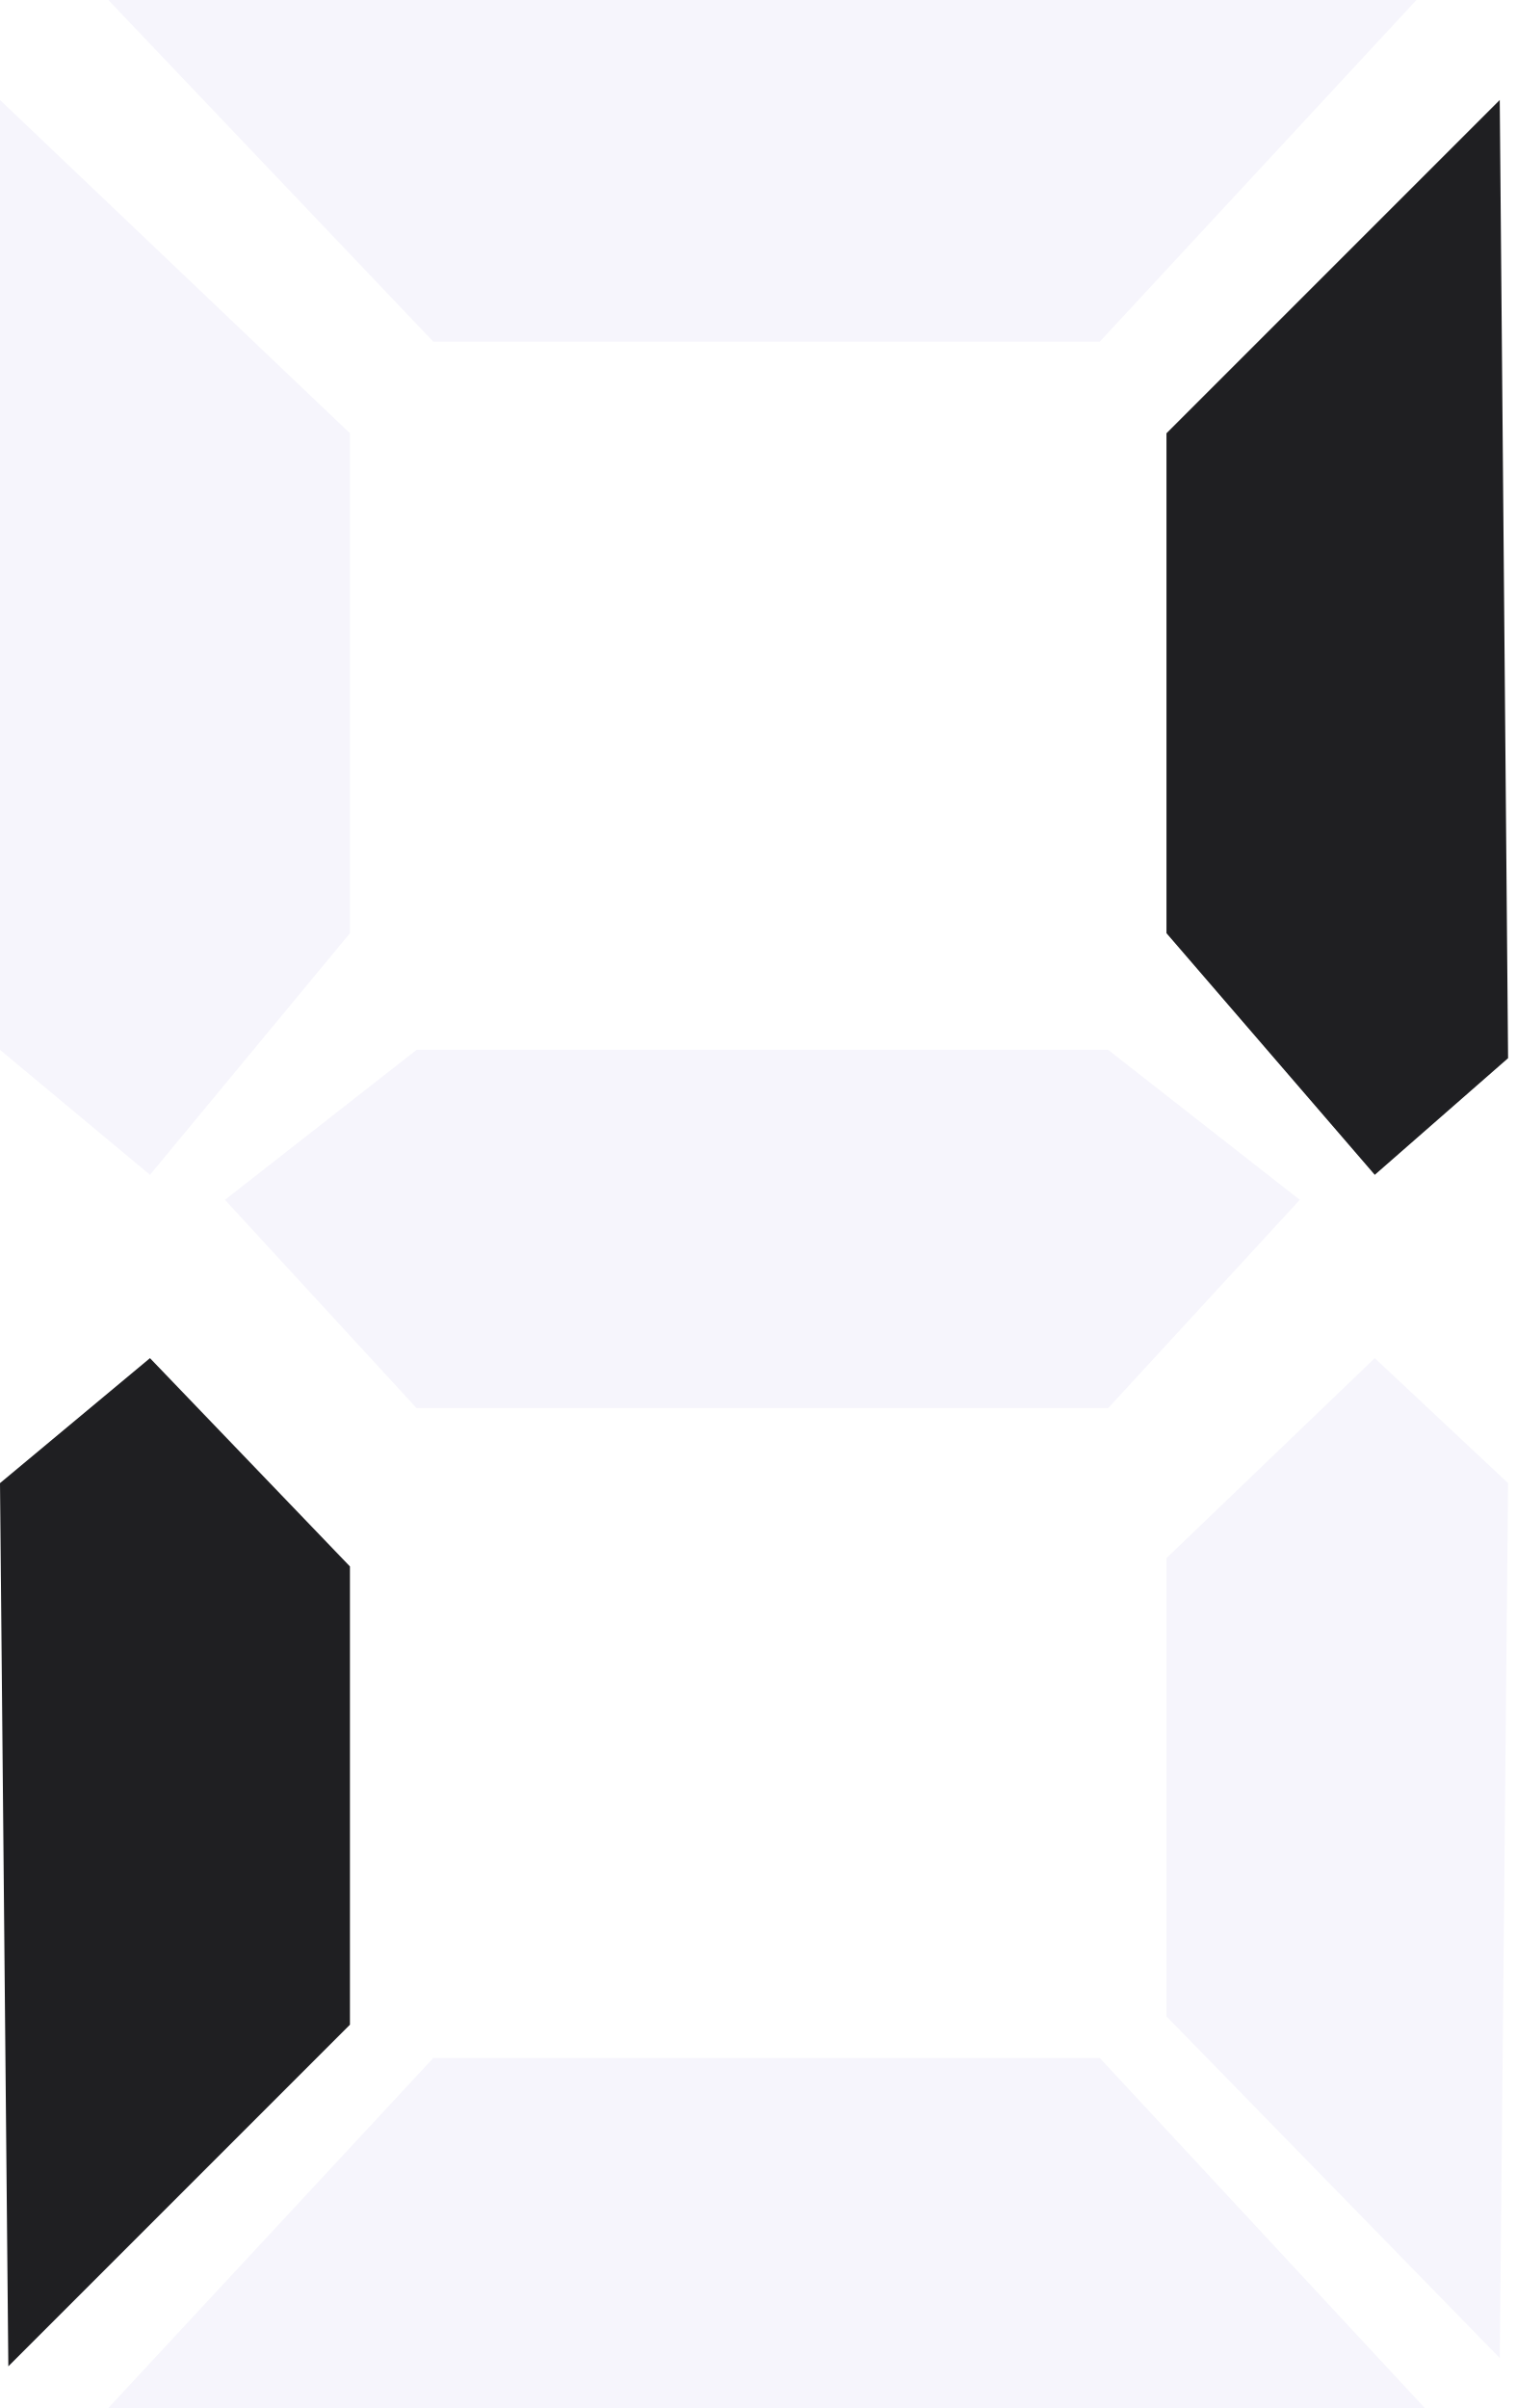
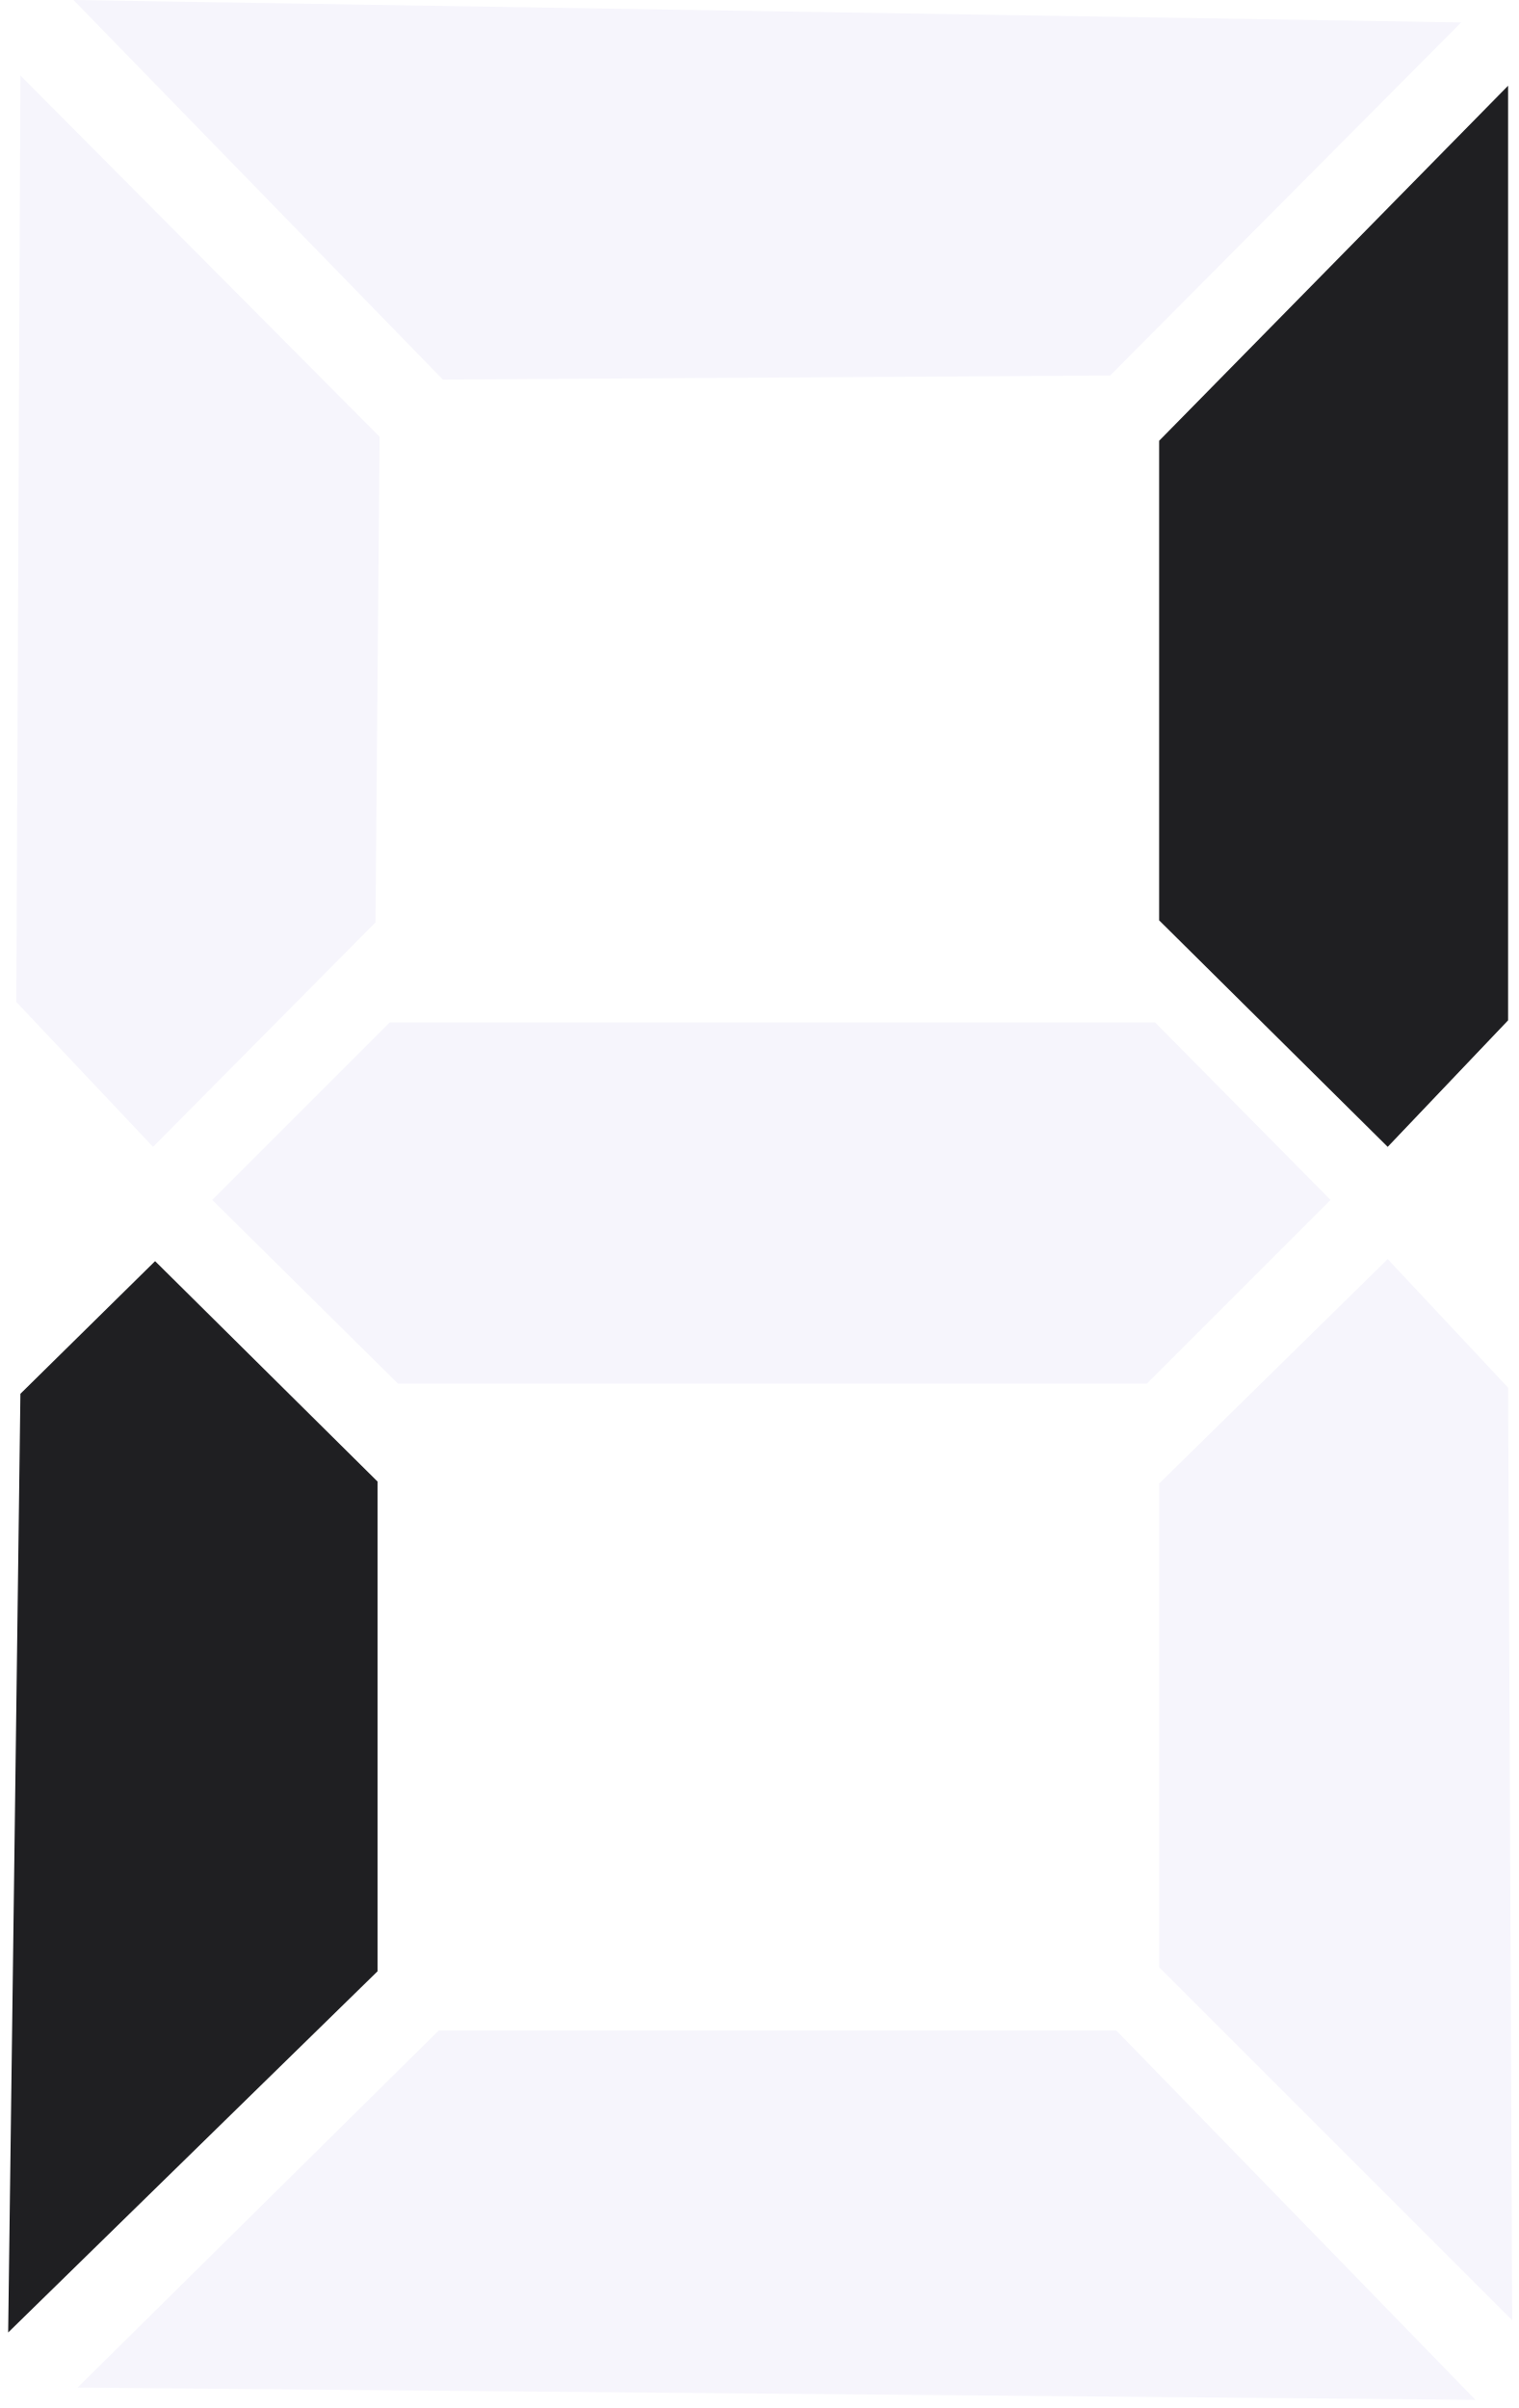
- <svg xmlns="http://www.w3.org/2000/svg" width="182" height="289" viewBox="0 0 182 289">
-   <polygon points="13,0 170,0 132,41 52,41" fill="#F6F5FC" />
-   <polygon points="180,12 140,52 140,112 165,141 181,127" fill="#1F1F22" />
-   <polygon points="165,163 140,187 140,242 180,283 181,178" fill="#F6F5FC" />
-   <polygon points="52,247 132,247 171,289 13,289" fill="#F6F5FC" />
-   <polygon points="18,163 42,188 42,243 1,284 0,178" fill="#1F1F22" />
-   <polygon points="0,12 42,52 42,112 18,141 0,126" fill="#F6F5FC" />
-   <polygon points="27,144 50,126 133,126 156,144 133,169 50,169" fill="#F6F5FC" />
+ <svg xmlns="http://www.w3.org/2000/svg" width="186" height="295" viewBox="-3 -3 186 295">
+   <polygon points="6,-3 176,-0.25 133,43 51.25,43.5" fill="#F6F5FC" />
+   <polygon points="181.75,7.5 139,51 139,109.75 167,137.5 181.75,122" fill="#1F1F22" />
+   <polygon points="167,151.25 139,178.75 139,238 182.25,281.25 181.75,167" fill="#F6F5FC" />
+   <polygon points="50.75,245.75 133.75,245.75 177.75,291 6.5,289.5" fill="#F6F5FC" />
+   <polygon points="16,151.5 43.25,178.5 43.25,238.5 -2,282.75 -0.5,167.75" fill="#1F1F22" />
+   <polygon points="-0.5,6.25 43.5,50.5 43,110 15.75,137.5 -1,119.75" fill="#F6F5FC" />
+   <polygon points="23,144 44.75,122.25 138.5,122.25 160,144 137.5,166.5 45.75,166.5" fill="#F6F5FC" />
</svg>
